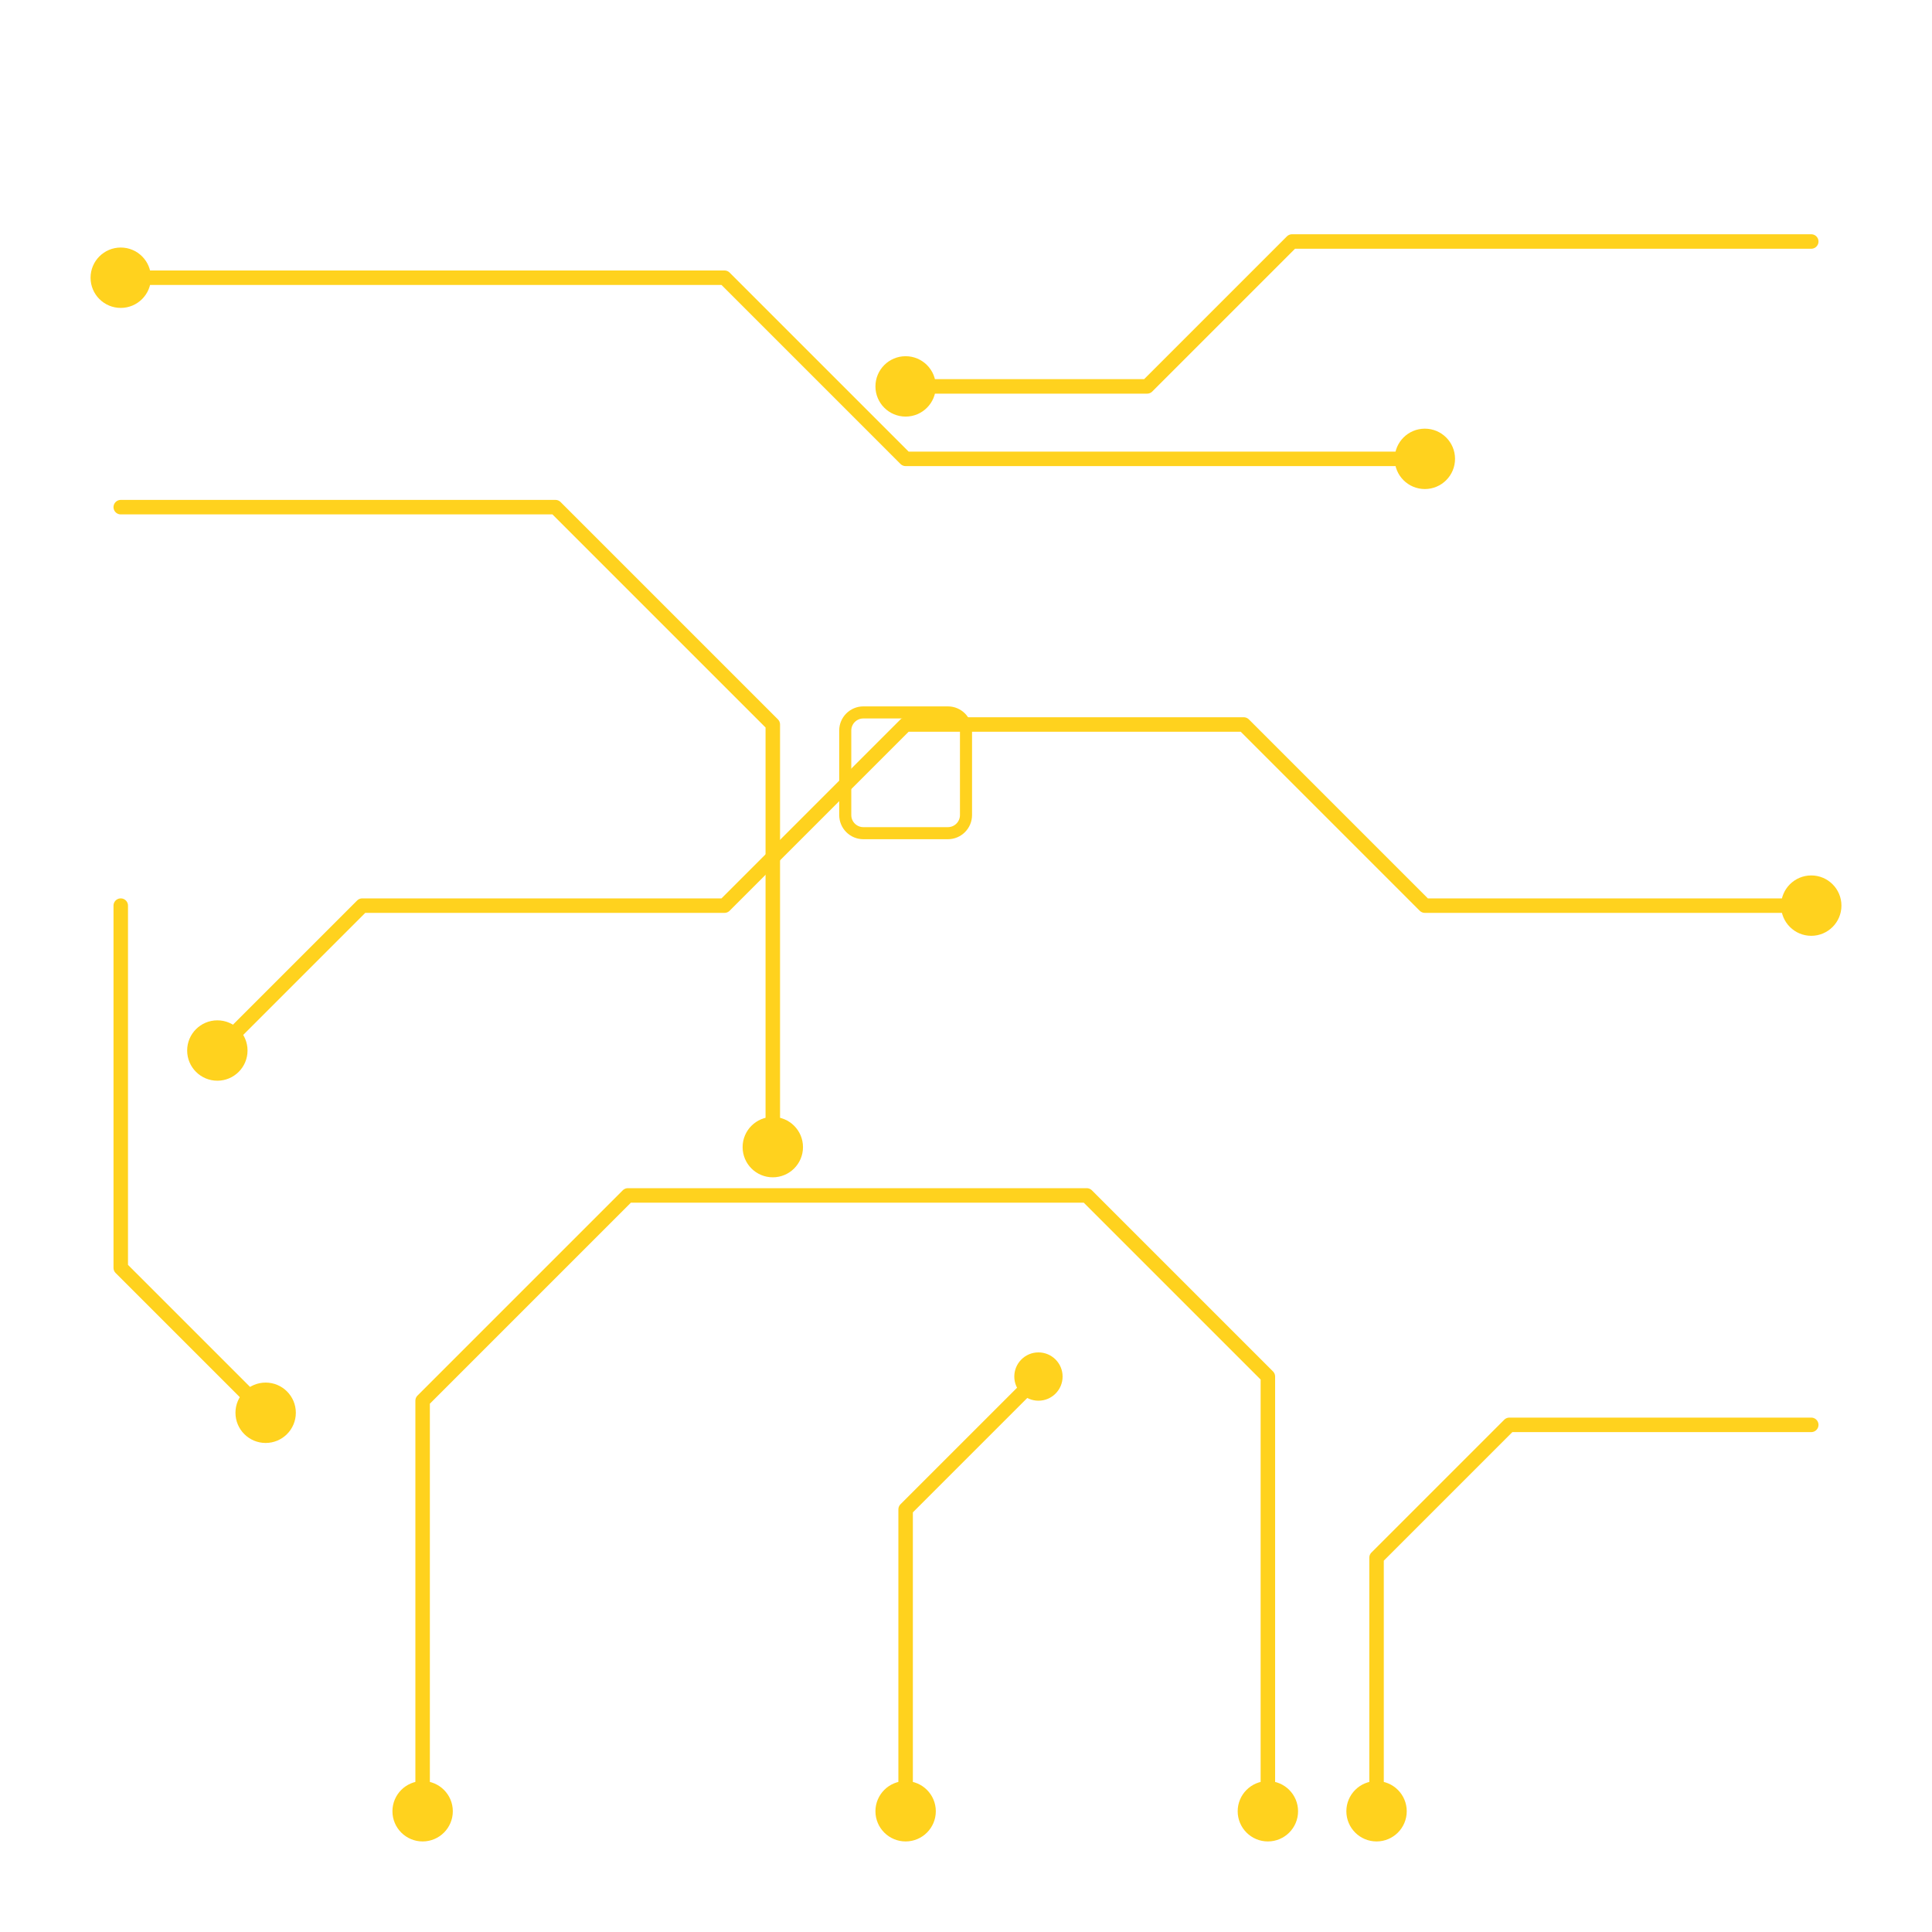
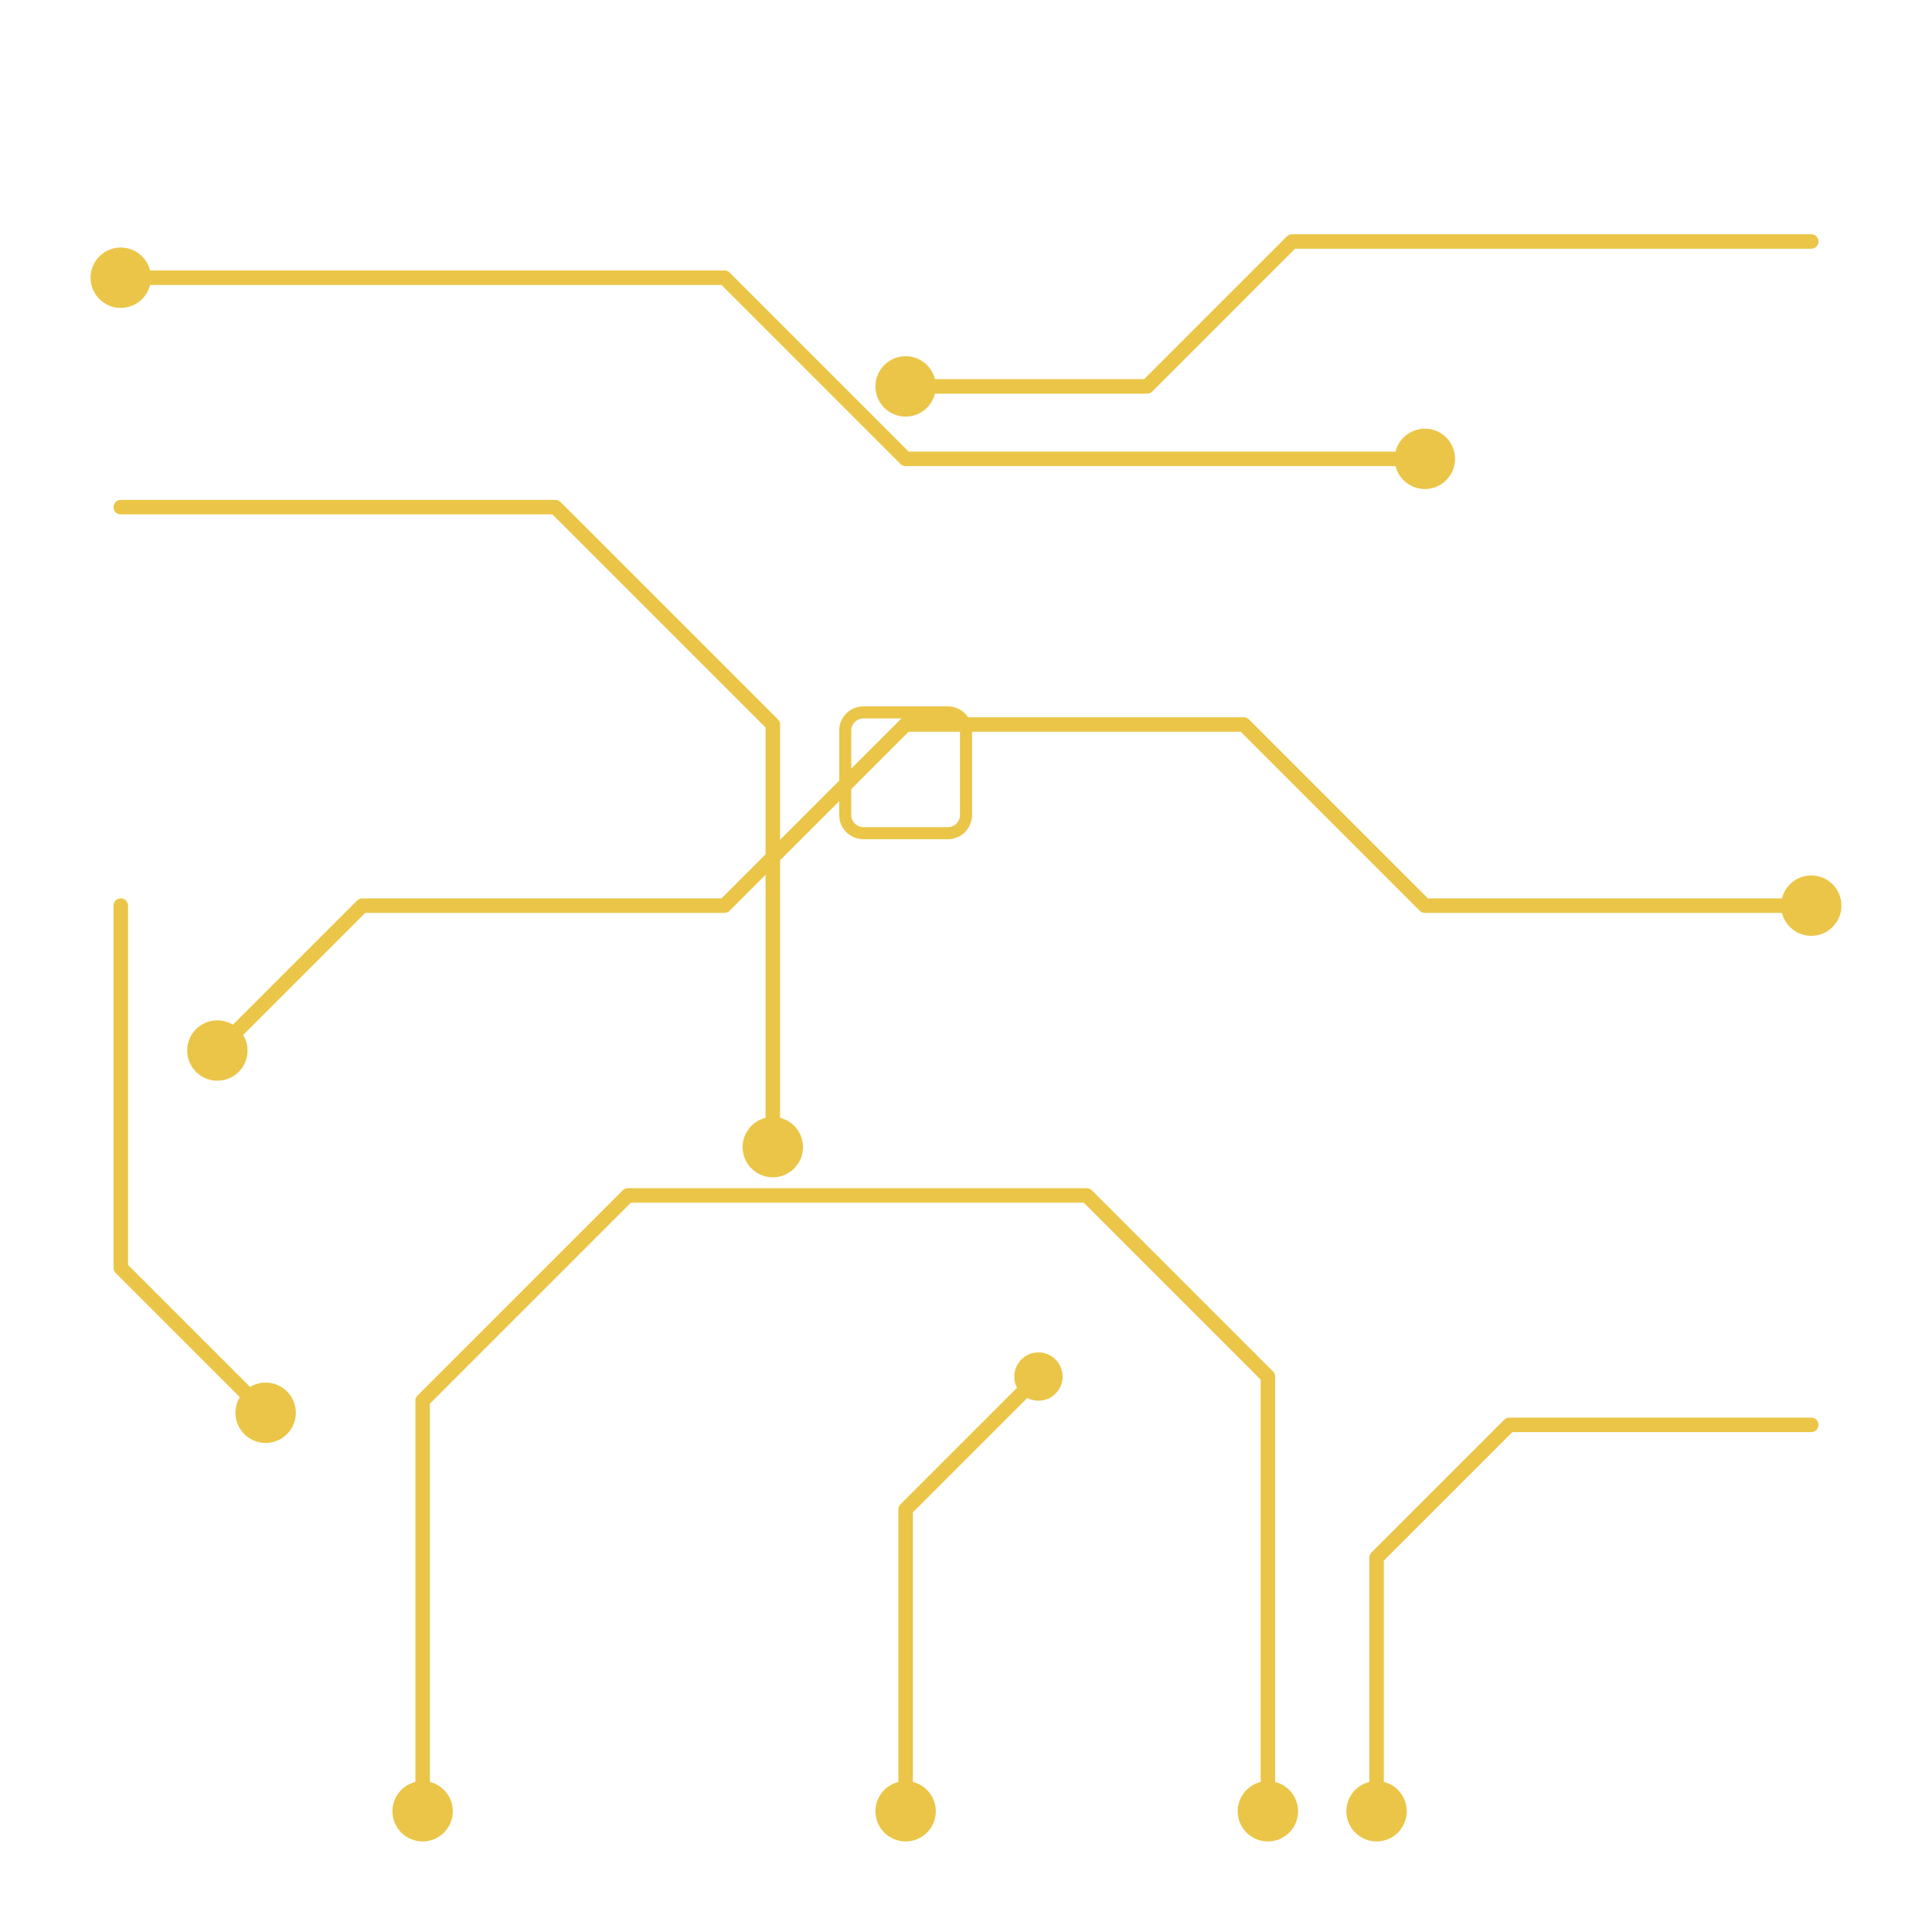
- <svg xmlns="http://www.w3.org/2000/svg" viewBox="0 0 320 320" fill="none" stroke="#FFD21E" stroke-width="2.4" stroke-linecap="round" stroke-linejoin="round">
+ <svg xmlns="http://www.w3.org/2000/svg" viewBox="0 0 320 320" fill="none" stroke="#EBC547" stroke-width="2.4" stroke-linecap="round" stroke-linejoin="round">
  <g>
    <path d="M20 46 H120 L150 76 H236" />
    <path d="M20 84 H92 L128 120 V190" />
    <path d="M300 40 H214 L190 64 H150" />
    <path d="M300 150 H236 L206 120 H150 L120 150 H60 L36 174" />
    <path d="M70 300 V232 L104 198 H180 L210 228 V300" />
    <path d="M300 236 H250 L228 258 V300" />
    <path d="M150 300 V250 L172 228" />
    <path d="M20 150 V210 L44 234" />
  </g>
-   <g fill="#FFD21E" stroke="none">
+   <g fill="#EBC547" stroke="none">
    <circle cx="20" cy="46" r="5" />
    <circle cx="236" cy="76" r="5" />
    <circle cx="128" cy="190" r="5" />
    <circle cx="150" cy="64" r="5" />
    <circle cx="36" cy="174" r="5" />
    <circle cx="70" cy="300" r="5" />
    <circle cx="210" cy="300" r="5" />
    <circle cx="228" cy="300" r="5" />
    <circle cx="150" cy="300" r="5" />
    <circle cx="44" cy="234" r="5" />
    <circle cx="300" cy="150" r="5" />
    <circle cx="172" cy="228" r="4" />
  </g>
-   <g fill="none" stroke="#FFD21E" stroke-width="2">
+   <g fill="none" stroke="#EBC547" stroke-width="2">
    <rect x="140" y="118" width="20" height="20" rx="3" />
  </g>
</svg>
